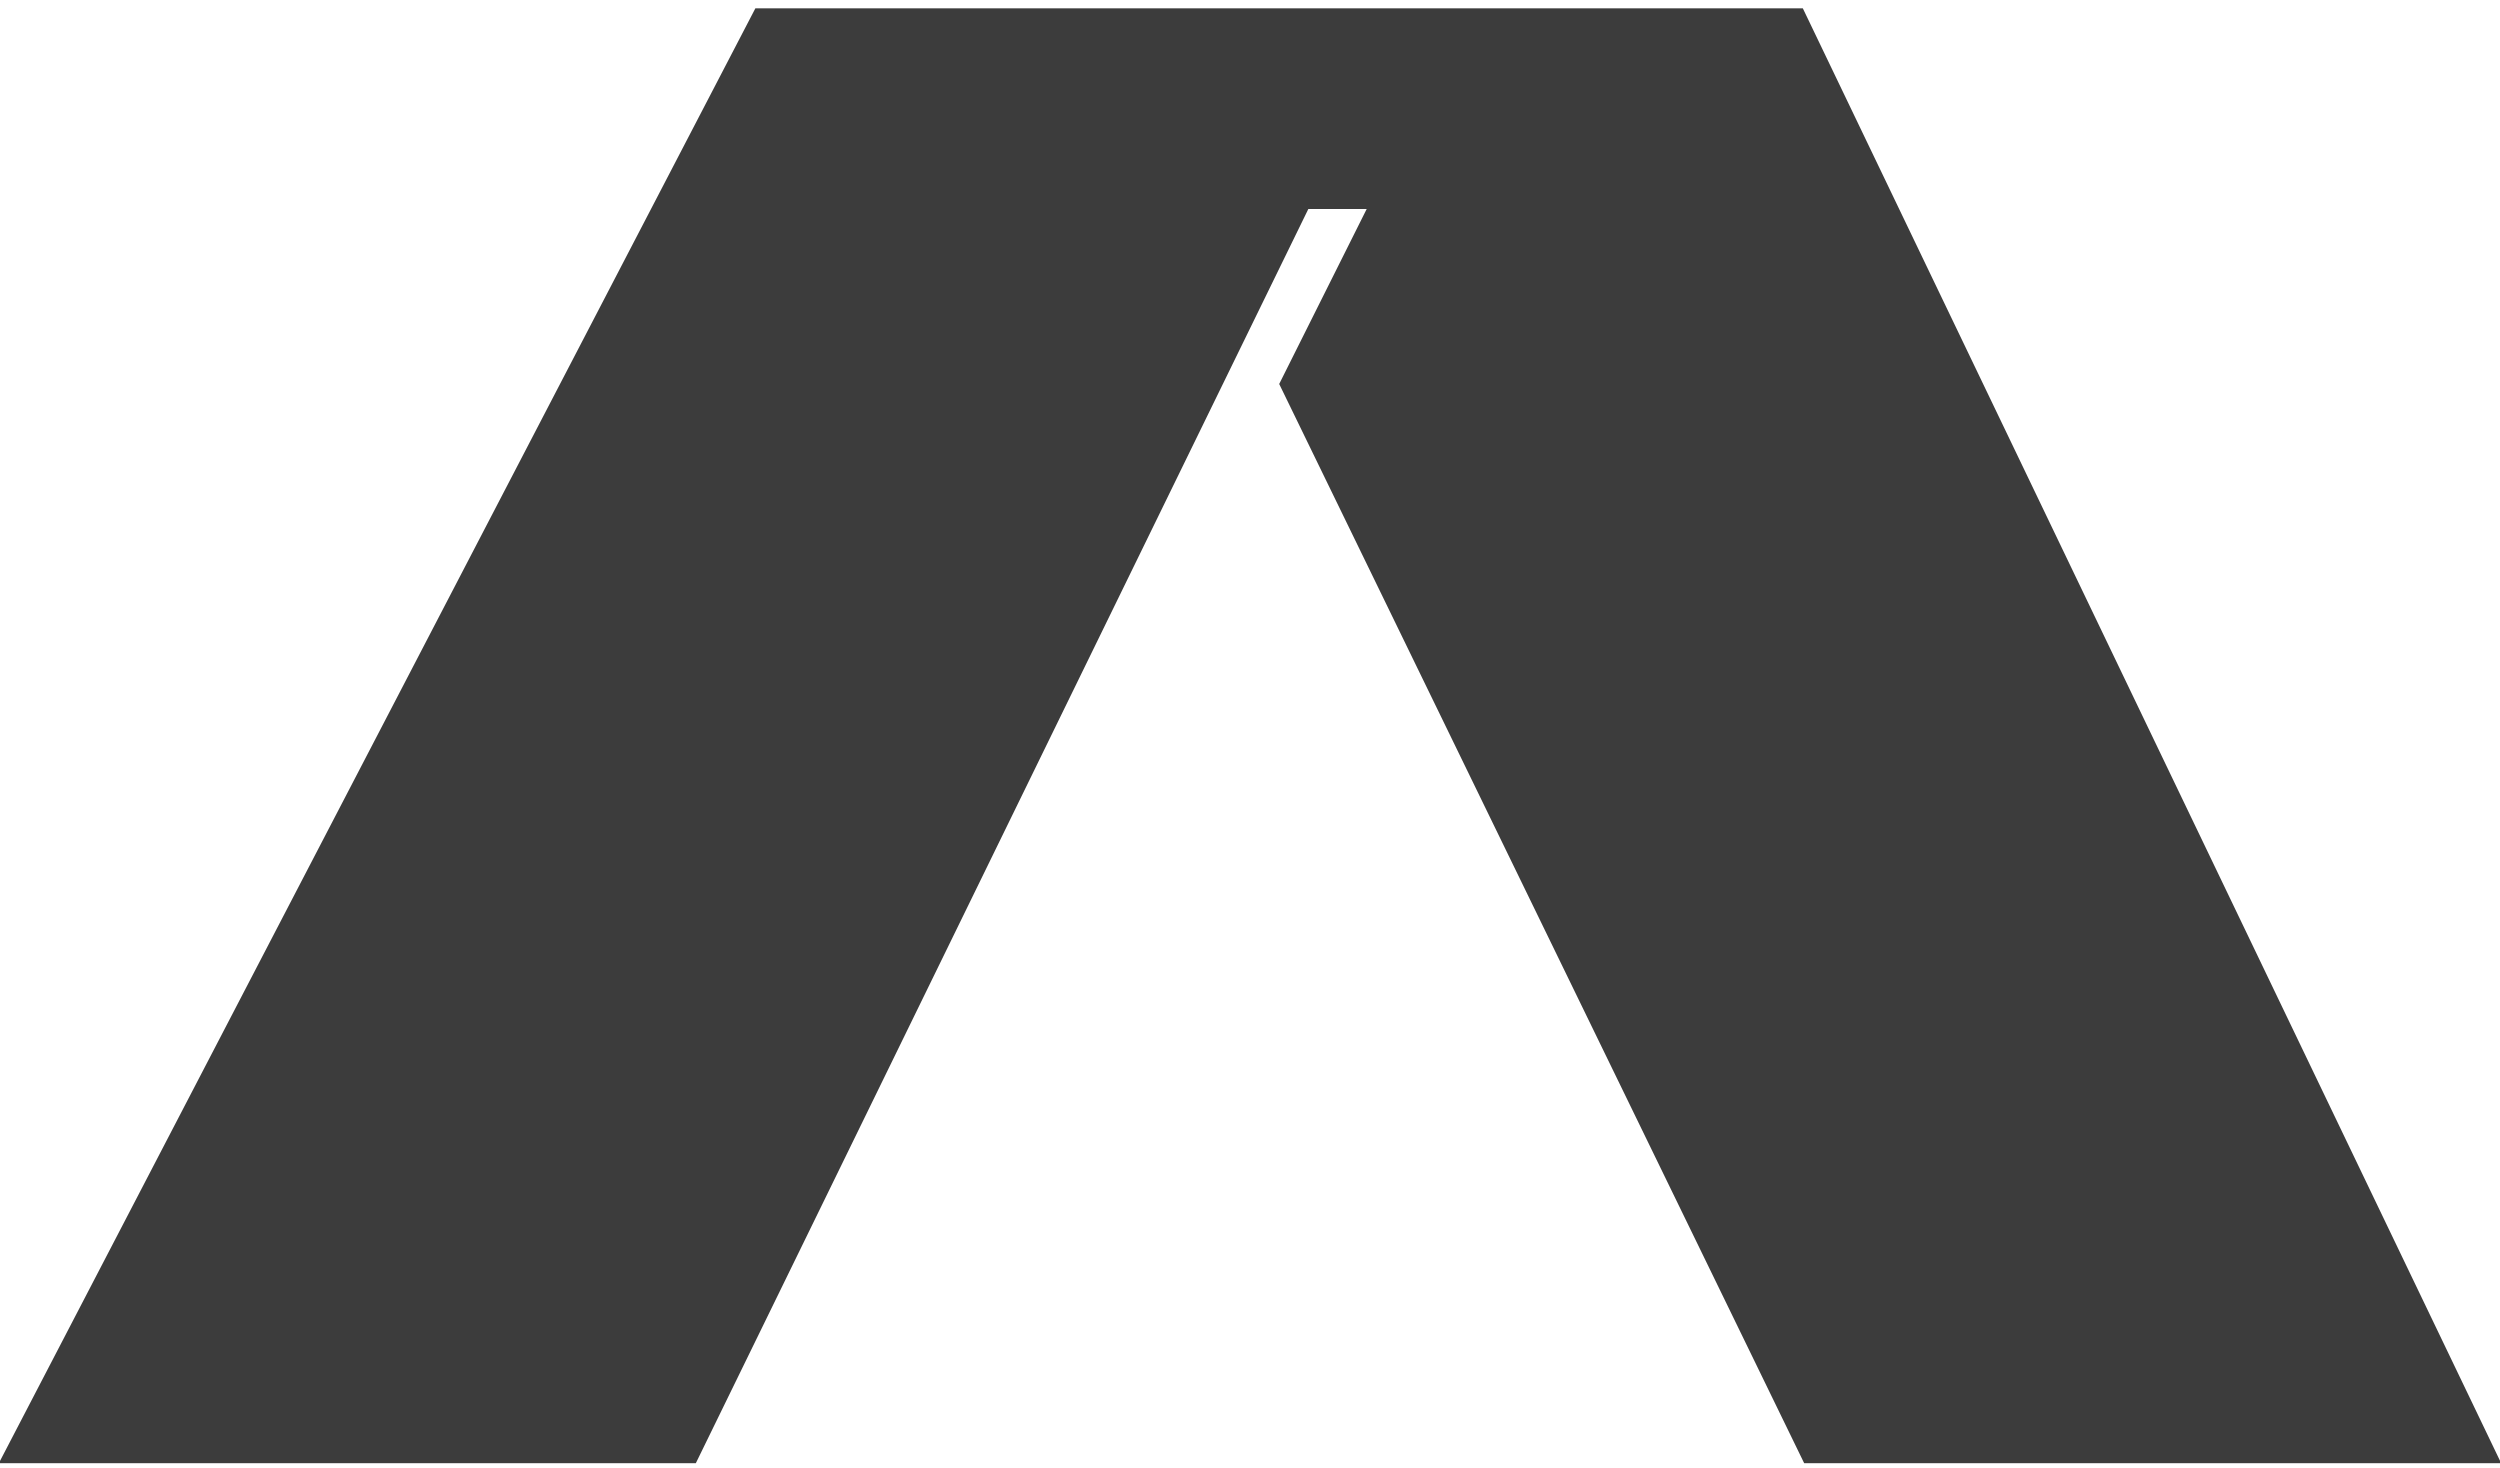
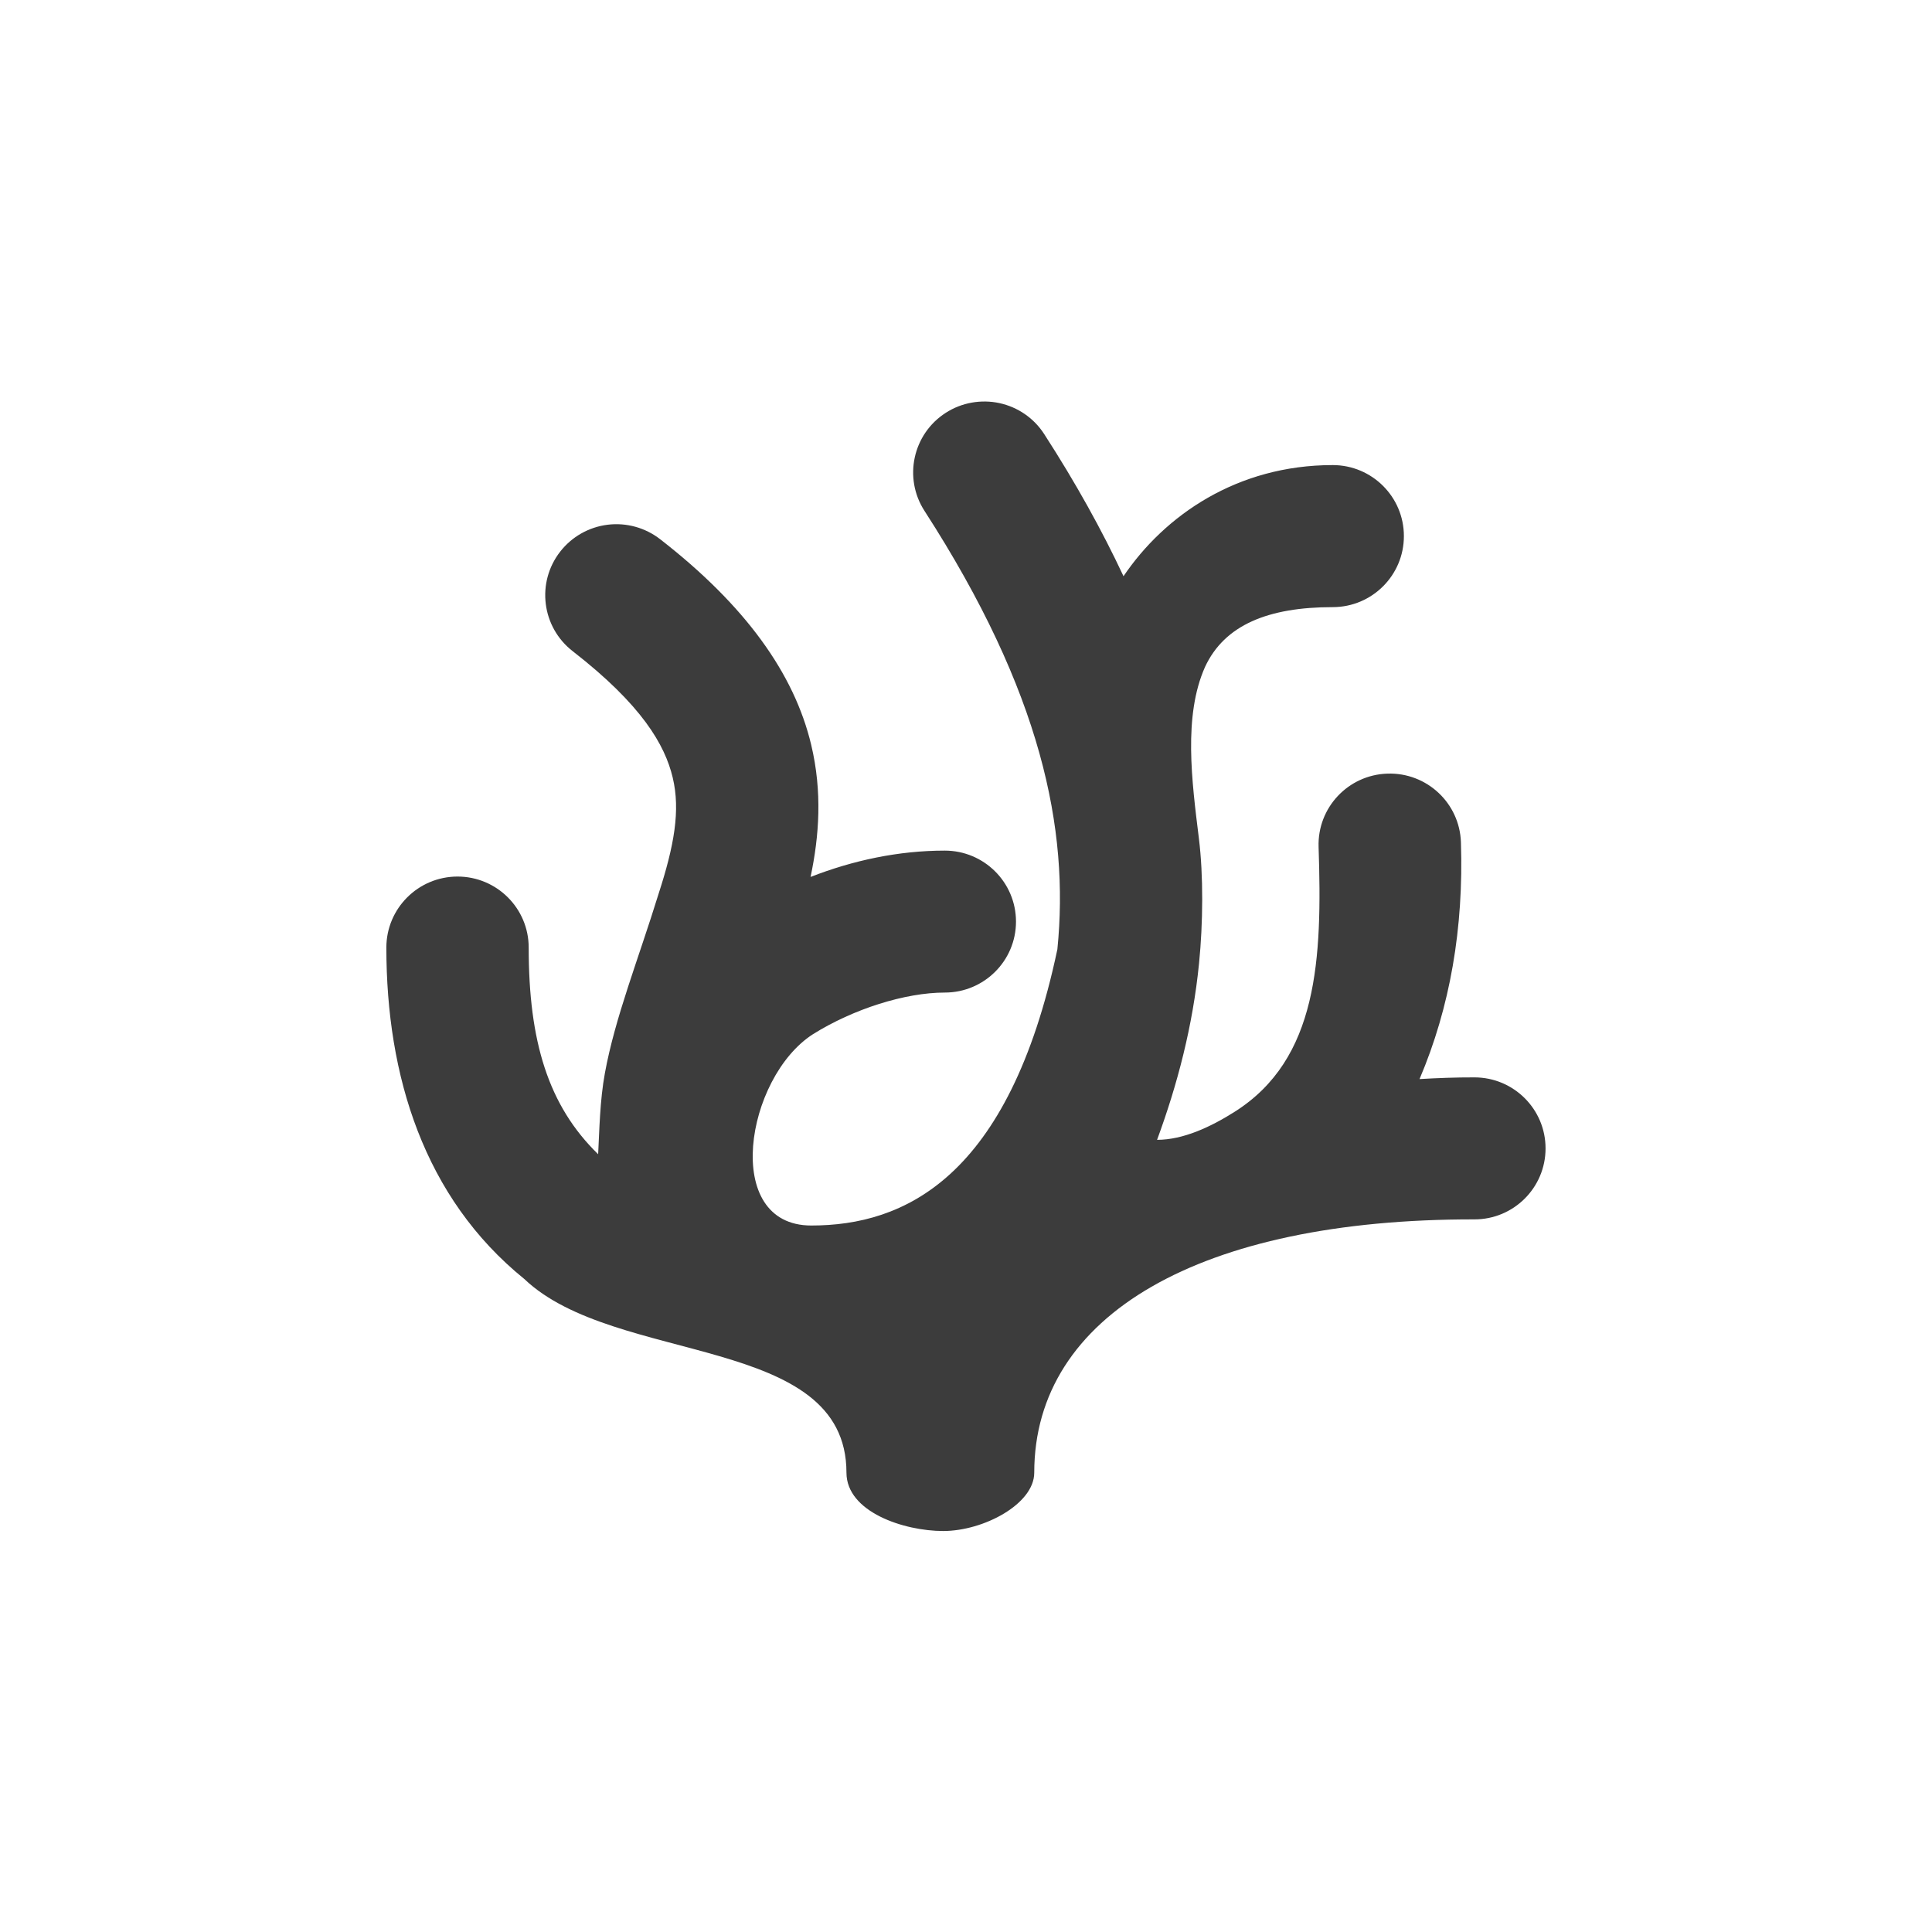
- <svg xmlns="http://www.w3.org/2000/svg" id="Layer_1" data-name="Layer 1" viewBox="0 0 598 351">
-   <g>
-     <path d="m305.98,91.86l20.93-41.86h-13.96l-146.51,300H-.28L180.68,2h250.56l167.04,348h-166.72l-125.57-258.14Z" fill="#3C3C3C" style="stroke-width: 0px;" />
+ <svg xmlns="http://www.w3.org/2000/svg" version="1.1" x="0" y="0" width="40" height="40" viewBox="0, 0, 40, 40">
+   <g id="codium_grey_hc_dark_letterpress">
+     <path d="M19.582,8.546 C18.897,8.985 18.7,9.896 19.141,10.578 C21.567,14.335 22.14,17.169 21.892,19.653 C20.888,24.409 18.705,25.373 16.797,25.373 C14.935,25.373 15.434,22.308 16.833,21.411 C17.669,20.889 18.74,20.55 19.561,20.55 C20.375,20.55 21.035,19.892 21.035,19.081 C21.035,18.269 20.375,17.611 19.561,17.611 C18.602,17.611 17.66,17.813 16.782,18.156 C16.961,17.309 17.027,16.394 16.795,15.421 C16.443,13.943 15.429,12.532 13.668,11.164 C13.359,10.924 12.968,10.816 12.58,10.864 C12.192,10.912 11.839,11.112 11.599,11.42 C11.099,12.06 11.215,12.984 11.857,13.482 C13.292,14.597 13.766,15.422 13.928,16.1 C14.09,16.779 13.959,17.508 13.634,18.509 C13.218,19.857 12.735,21.062 12.524,22.216 C12.419,22.784 12.41,23.403 12.384,23.897 C11.35,22.89 10.946,21.56 10.946,19.618 C10.946,18.806 10.286,18.148 9.472,18.148 C8.659,18.149 8,18.806 7.999,19.618 C7.999,22.271 8.775,24.796 10.855,26.48 C12.737,28.274 17.525,27.611 17.525,30.49 C17.525,31.303 18.714,31.698 19.528,31.698 C20.363,31.698 21.413,31.14 21.413,30.49 C21.413,27.223 24.856,25.238 30.524,25.246 C31.338,25.248 31.998,24.59 31.999,23.779 C32.001,22.967 31.342,22.307 30.528,22.306 C30.14,22.305 29.763,22.319 29.39,22.341 C30.024,20.851 30.305,19.21 30.247,17.438 C30.22,16.626 29.539,15.99 28.725,16.017 C27.911,16.043 27.273,16.723 27.3,17.535 C27.377,19.855 27.29,21.927 25.561,23.019 C25.07,23.33 24.498,23.599 23.956,23.599 C24.377,22.455 24.695,21.247 24.825,19.945 C24.908,19.114 24.917,18.127 24.822,17.36 C24.675,16.172 24.497,14.825 24.948,13.81 C25.353,12.936 26.261,12.57 27.594,12.57 C28.407,12.569 29.066,11.911 29.066,11.1 C29.067,10.288 28.407,9.63 27.594,9.629 C25.613,9.629 24.112,10.671 23.261,11.93 C22.816,10.98 22.274,10.001 21.619,8.987 C21.408,8.659 21.075,8.429 20.693,8.346 C20.504,8.305 20.308,8.302 20.118,8.336 C19.927,8.37 19.745,8.441 19.582,8.546 z" fill="#3C3C3C" id="path6008" />
  </g>
</svg>
